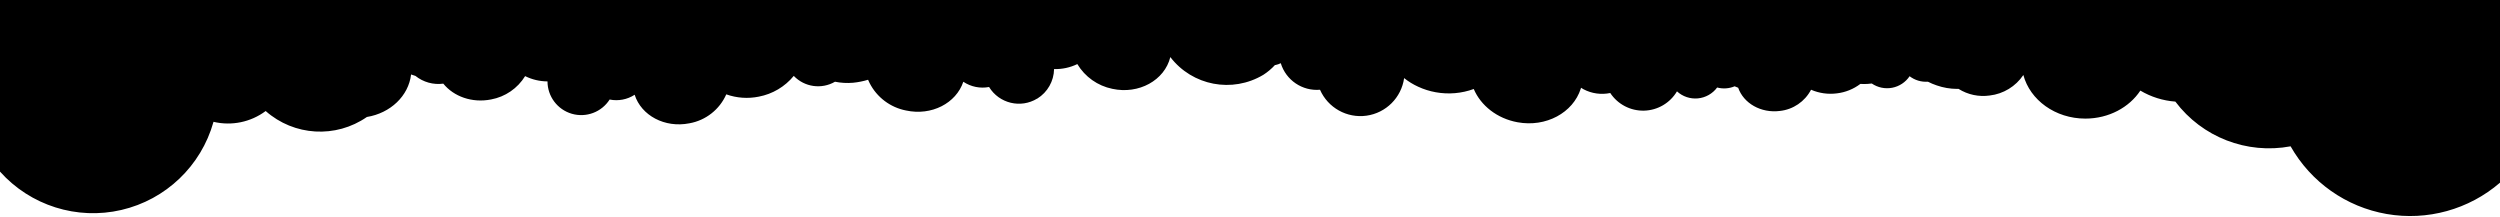
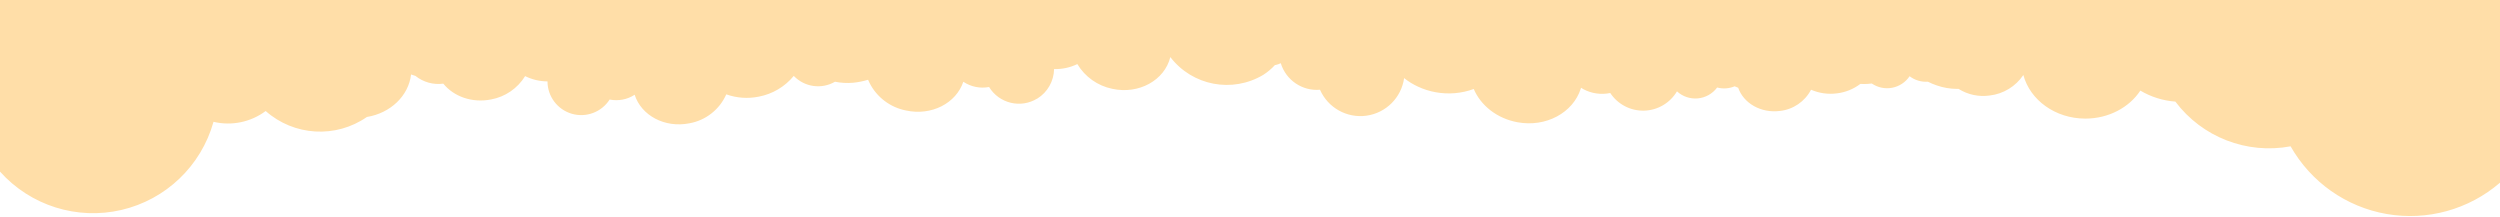
- <svg xmlns="http://www.w3.org/2000/svg" viewBox="0 0 1000 86.44" preserveAspectRatio="none">
+ <svg xmlns="http://www.w3.org/2000/svg" viewBox="0 0 1000 86.44" preserveAspectRatio="none" fill="#ffdea8">
  <path d="M1000,0H0V68.64A50,50,0,0,0,85.38,48.81v-.09a25.19,25.19,0,0,0,20.89-4.31,32.85,32.85,0,0,0,40.49,2.38c9.39-1.53,16.67-8.4,17.67-17a14.89,14.89,0,0,0,1.74.57,14.7,14.7,0,0,0,11.15,3.1c4.17,5.14,11.51,7.83,19.11,6.32a20.31,20.31,0,0,0,13.62-9.33A20.31,20.31,0,0,0,219,32.56a13.49,13.49,0,0,0,24.86,7.25,13.43,13.43,0,0,0,10-1.91c2.66,8.32,12.06,13.37,21.9,11.42a19.93,19.93,0,0,0,14.75-11.58,24.3,24.3,0,0,0,13,.92,23.88,23.88,0,0,0,14-8.3A13.46,13.46,0,0,0,334,32.69a25.39,25.39,0,0,0,7.23.41,30.38,30.38,0,0,0,6-1.2c.2.4.4.9.6,1.3a20.81,20.81,0,0,0,14.6,11c10.2,2.2,20-2.9,22.9-11.5a13.84,13.84,0,0,0,10.3,2.1,14,14,0,0,0,19.25,4.63l.05,0a14.17,14.17,0,0,0,6.7-11.8,20,20,0,0,0,9.3-2,21.31,21.31,0,0,0,14,9.9c10.6,2.3,20.9-3.4,23.2-12.7a28.46,28.46,0,0,0,37.2,7.1A23.53,23.53,0,0,0,510,26l.24,0a8.91,8.91,0,0,0,2.07-.72A15.07,15.07,0,0,0,528,35.9a17.66,17.66,0,0,0,33.65-4.66,26.65,26.65,0,0,0,5.65,3.46,28.5,28.5,0,0,0,7,2.2,29.16,29.16,0,0,0,15.2-1.3c2.8,6.6,9.3,11.8,17.5,13.3,11.4,2.1,22.2-3.8,25.3-13.4,0-.1.1-.2.1-.4.3.2.7.4,1,.6a15.93,15.93,0,0,0,10.7,1.5,15.75,15.75,0,0,0,26.69-.66A10.85,10.85,0,0,0,686.86,35a10.82,10.82,0,0,0,7-.48q.7.31,1.41.58c2.16,6.21,9.11,10.24,16.67,9.28a16,16,0,0,0,12.48-8.49,19.56,19.56,0,0,0,10.37,1.45,19.23,19.23,0,0,0,9.36-3.78,21.69,21.69,0,0,0,2.93,0,13.67,13.67,0,0,0,1.63-.16,10.84,10.84,0,0,0,15.13-2.91,10.8,10.8,0,0,0,7.32,2.19,24.79,24.79,0,0,0,3.52,1.48,25.09,25.09,0,0,0,8.1,1.4h.65A18.51,18.51,0,0,0,795.9,38.2,18.82,18.82,0,0,0,809.34,30c2.67,10,12.75,17.44,24.8,17.44,9.38,0,17.57-4.5,22-11.2a32,32,0,0,0,14,4.4,46.9,46.9,0,0,0,46.1,17.89A55,55,0,0,0,1000,73.07V0Z" transform="translate(0 0)" />
</svg>
